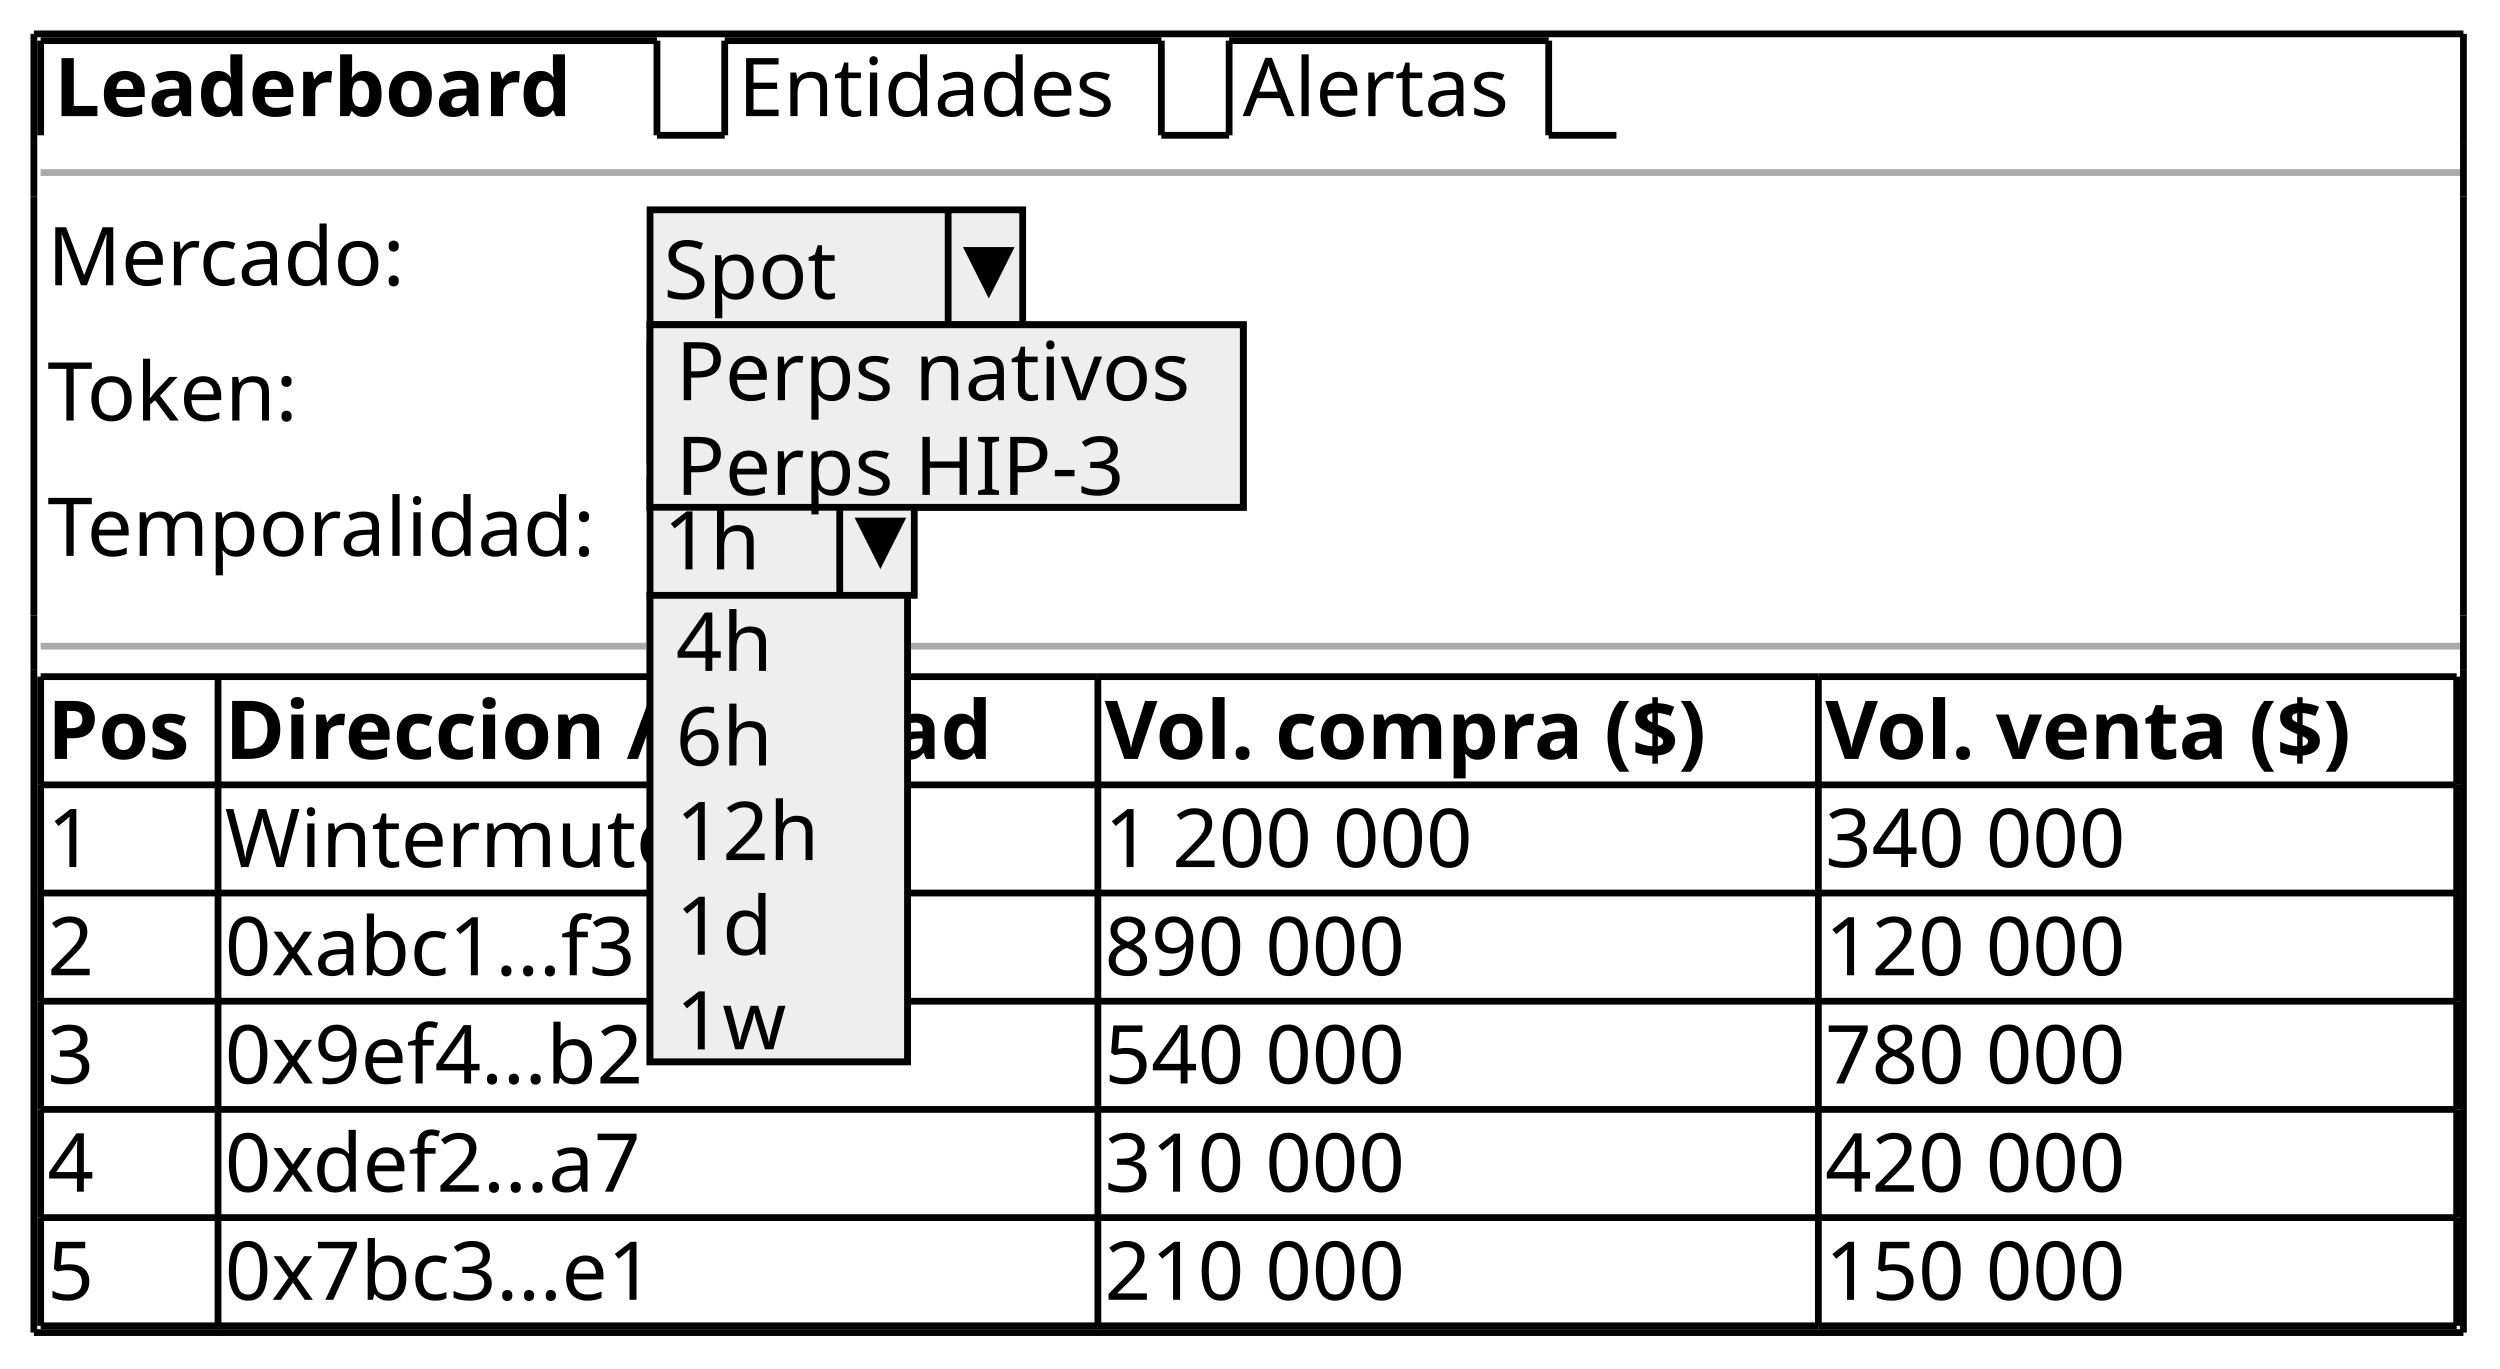
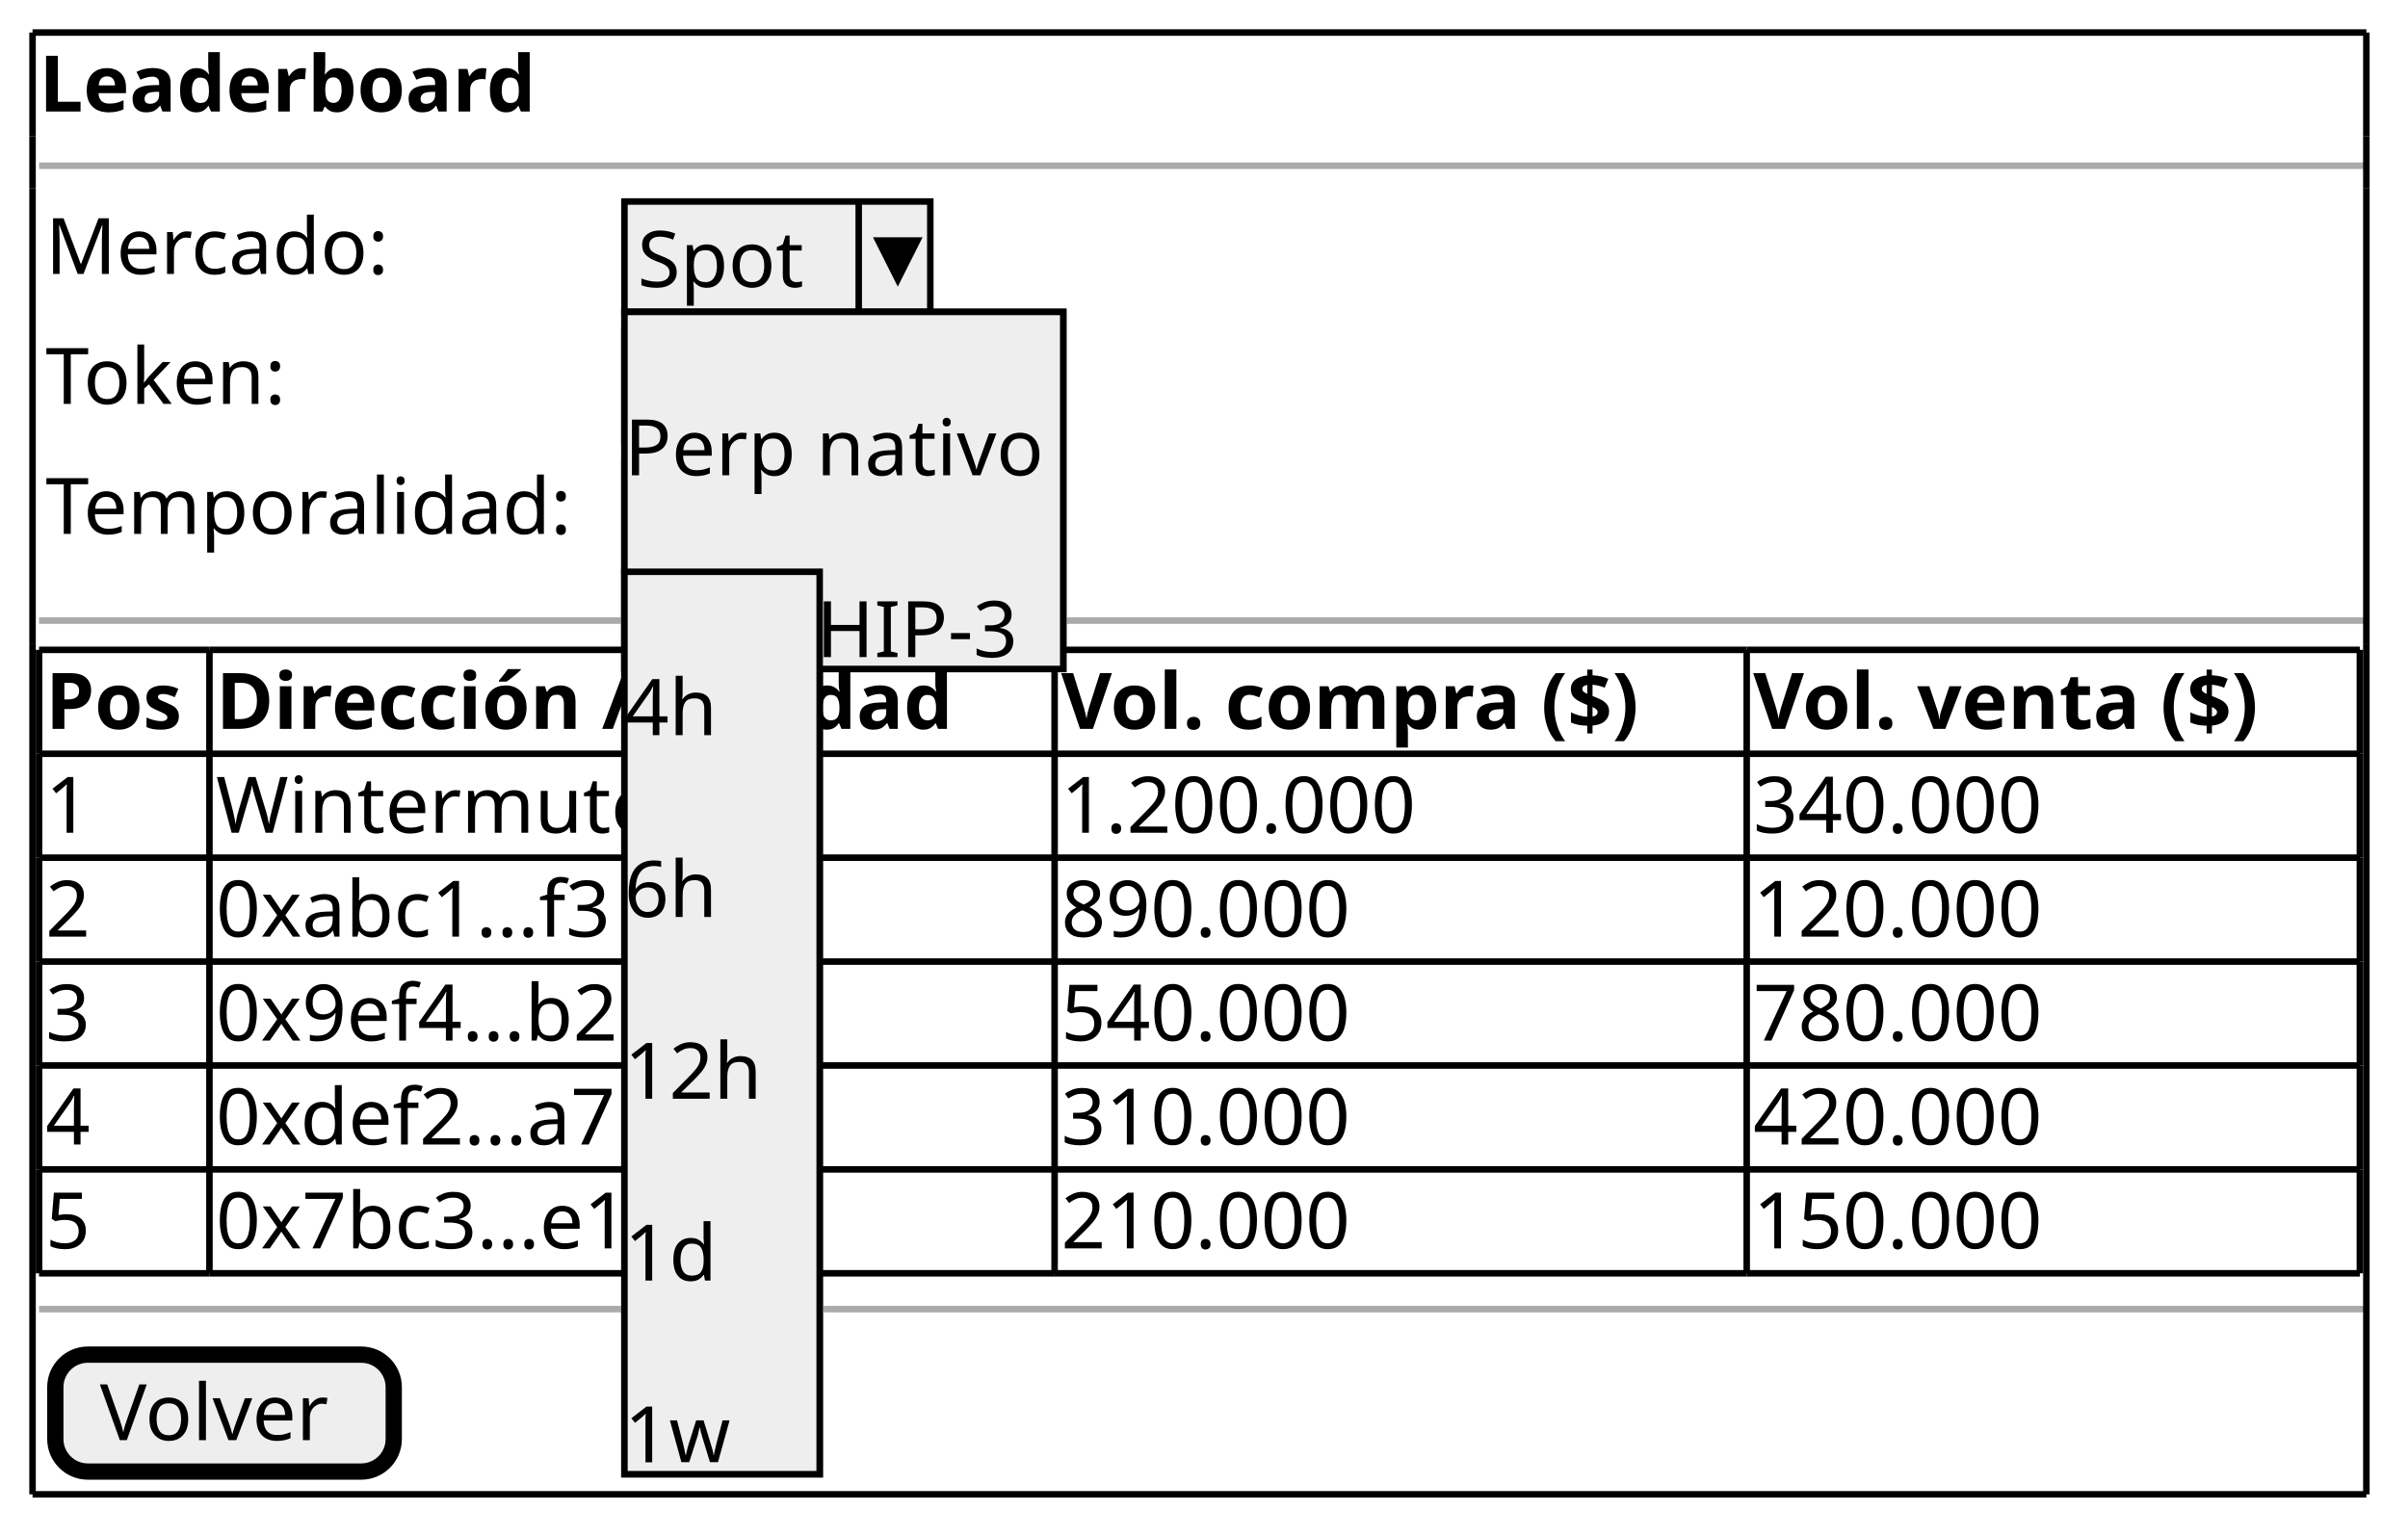
- <svg xmlns="http://www.w3.org/2000/svg" contentStyleType="text/css" data-diagram-type="SALT" height="202px" preserveAspectRatio="none" style="width:369px;height:202px;background:#FFFFFF;" version="1.1" viewBox="0 0 369 202" width="369px" zoomAndPan="magnify">
+ <svg xmlns="http://www.w3.org/2000/svg" contentStyleType="text/css" data-diagram-type="SALT" height="236px" preserveAspectRatio="none" style="width:370px;height:236px;background:#FFFFFF;" version="1.1" viewBox="0 0 370 236" width="370px" zoomAndPan="magnify">
  <defs />
  <g>
-     <text fill="#000000" font-family="sans-serif" font-size="12" font-weight="700" lengthAdjust="spacing" textLength="85.969" x="8" y="17.139">Leaderboard</text>
-     <line style="stroke:#000000;stroke-width:1;" x1="6" x2="6" y1="6" y2="19.969" />
-     <line style="stroke:#000000;stroke-width:1;" x1="6" x2="96.969" y1="6" y2="6" />
-     <line style="stroke:#000000;stroke-width:1;" x1="96.969" x2="96.969" y1="6" y2="19.969" />
-     <line style="stroke:#000000;stroke-width:1;" x1="96.969" x2="106.969" y1="19.969" y2="19.969" />
-     <text fill="#000000" font-family="sans-serif" font-size="12" lengthAdjust="spacing" textLength="59.449" x="108.969" y="17.139">Entidades</text>
-     <line style="stroke:#000000;stroke-width:1;" x1="106.969" x2="106.969" y1="6" y2="19.969" />
-     <line style="stroke:#000000;stroke-width:1;" x1="106.969" x2="171.418" y1="6" y2="6" />
-     <line style="stroke:#000000;stroke-width:1;" x1="171.418" x2="171.418" y1="6" y2="19.969" />
-     <line style="stroke:#000000;stroke-width:1;" x1="171.418" x2="181.418" y1="19.969" y2="19.969" />
-     <text fill="#000000" font-family="sans-serif" font-size="12" lengthAdjust="spacing" textLength="42.17" x="183.418" y="17.139">Alertas</text>
-     <line style="stroke:#000000;stroke-width:1;" x1="181.418" x2="181.418" y1="6" y2="19.969" />
-     <line style="stroke:#000000;stroke-width:1;" x1="181.418" x2="228.588" y1="6" y2="6" />
-     <line style="stroke:#000000;stroke-width:1;" x1="228.588" x2="228.588" y1="6" y2="19.969" />
-     <line style="stroke:#000000;stroke-width:1;" x1="228.588" x2="238.588" y1="19.969" y2="19.969" />
+     <text fill="#000000" font-family="sans-serif" font-size="12" font-weight="bold" lengthAdjust="spacing" textLength="85.969" x="6" y="17.139">Leaderboard</text>
    <line style="stroke:#AAAAAA;stroke-width:1;" x1="6" x2="363.603" y1="25.469" y2="25.469" />
    <text fill="#000000" font-family="sans-serif" font-size="12" lengthAdjust="spacing" textLength="55.623" x="7" y="42.107">Mercado:</text>
-     <rect fill="#EEEEEE" height="16.969" style="stroke:#000000;stroke-width:1;" width="55" x="95.947" y="30.969" />
+     <rect fill="#EEEEEE" height="16.969" style="stroke:#000000;stroke-width:1;" width="47" x="95.947" y="30.969" />
    <text fill="#000000" font-family="sans-serif" font-size="12" lengthAdjust="spacing" textLength="27.281" x="97.947" y="44.107">Spot</text>
-     <line style="stroke:#000000;stroke-width:1;" x1="139.947" x2="139.947" y1="30.969" y2="47.938" />
-     <polygon fill="#000000" points="142.947,36.969,148.947,36.969,145.947,42.938" style="stroke:#000000;stroke-width:1;" />
-     <rect fill="#EEEEEE" height="26.938" style="stroke:#000000;stroke-width:1;" width="87.559" x="95.947" y="47.938" />
-     <text fill="#000000" font-family="sans-serif" font-size="12" lengthAdjust="spacing" textLength="80.93" x="99.762" y="59.076">Perps nativos</text>
-     <text fill="#000000" font-family="sans-serif" font-size="12" lengthAdjust="spacing" textLength="69" x="99.762" y="73.045">Perps HIP-3</text>
+     <line style="stroke:#000000;stroke-width:1;" x1="131.947" x2="131.947" y1="30.969" y2="47.938" />
+     <polygon fill="#000000" points="134.947,36.969,140.947,36.969,137.947,42.938" style="stroke:#000000;stroke-width:1;" />
+     <rect fill="#EEEEEE" height="54.875" style="stroke:#000000;stroke-width:1;" width="67.426" x="95.947" y="47.938" />
+     <text fill="#000000" font-family="sans-serif" font-size="12" lengthAdjust="spacing" textLength="3.814" x="95.947" y="59.076"> </text>
+     <text fill="#000000" font-family="sans-serif" font-size="12" lengthAdjust="spacing" textLength="68.426" x="95.947" y="73.045">Perp nativo</text>
+     <text fill="#000000" font-family="sans-serif" font-size="12" lengthAdjust="spacing" textLength="3.814" x="95.947" y="87.014"> </text>
+     <text fill="#000000" font-family="sans-serif" font-size="12" lengthAdjust="spacing" textLength="62.748" x="95.947" y="100.982">Perp HIP-3</text>
    <text fill="#000000" font-family="sans-serif" font-size="12" lengthAdjust="spacing" textLength="40.652" x="7" y="62.076">Token:</text>
    <rect fill="#EEEEEE" height="16.969" style="stroke:#000000;stroke-width:1;" width="47.695" x="95.947" y="50.938" />
    <text fill="#000000" font-family="sans-serif" font-size="12" lengthAdjust="spacing" textLength="32.695" x="97.947" y="64.076">PURR</text>
    <line style="stroke:#000000;stroke-width:1;" x1="132.643" x2="132.643" y1="50.938" y2="67.906" />
    <polygon fill="#000000" points="135.643,56.938,141.643,56.938,138.643,62.906" style="stroke:#000000;stroke-width:1;" />
    <text fill="#000000" font-family="sans-serif" font-size="12" lengthAdjust="spacing" textLength="86.947" x="7" y="82.045">Temporalidad:</text>
-     <rect fill="#EEEEEE" height="16.969" style="stroke:#000000;stroke-width:1;" width="39" x="95.947" y="70.906" />
+     <rect fill="#EEEEEE" height="16.969" style="stroke:#000000;stroke-width:1;" width="31" x="95.947" y="70.906" />
    <text fill="#000000" font-family="sans-serif" font-size="12" lengthAdjust="spacing" textLength="15.24" x="97.947" y="84.045">1h</text>
-     <line style="stroke:#000000;stroke-width:1;" x1="123.947" x2="123.947" y1="70.906" y2="87.875" />
-     <polygon fill="#000000" points="126.947,76.906,132.947,76.906,129.947,82.875" style="stroke:#000000;stroke-width:1;" />
-     <rect fill="#EEEEEE" height="68.844" style="stroke:#000000;stroke-width:1;" width="38" x="95.947" y="87.875" />
-     <text fill="#000000" font-family="sans-serif" font-size="12" lengthAdjust="spacing" textLength="15.24" x="99.762" y="99.014">4h</text>
-     <text fill="#000000" font-family="sans-serif" font-size="12" lengthAdjust="spacing" textLength="15.24" x="99.762" y="112.982">6h</text>
-     <text fill="#000000" font-family="sans-serif" font-size="12" lengthAdjust="spacing" textLength="22.875" x="99.762" y="126.951">12h</text>
-     <text fill="#000000" font-family="sans-serif" font-size="12" lengthAdjust="spacing" textLength="15.252" x="99.762" y="140.92">1d</text>
-     <text fill="#000000" font-family="sans-serif" font-size="12" lengthAdjust="spacing" textLength="17.449" x="99.762" y="154.889">1w</text>
+     <line style="stroke:#000000;stroke-width:1;" x1="115.947" x2="115.947" y1="70.906" y2="87.875" />
+     <polygon fill="#000000" points="118.947,76.906,124.947,76.906,121.947,82.875" style="stroke:#000000;stroke-width:1;" />
+     <rect fill="#EEEEEE" height="138.688" style="stroke:#000000;stroke-width:1;" width="30" x="95.947" y="87.875" />
+     <text fill="#000000" font-family="sans-serif" font-size="12" lengthAdjust="spacing" textLength="3.814" x="95.947" y="99.014"> </text>
+     <text fill="#000000" font-family="sans-serif" font-size="12" lengthAdjust="spacing" textLength="15.24" x="95.947" y="112.982">4h</text>
+     <text fill="#000000" font-family="sans-serif" font-size="12" lengthAdjust="spacing" textLength="3.814" x="95.947" y="126.951"> </text>
+     <text fill="#000000" font-family="sans-serif" font-size="12" lengthAdjust="spacing" textLength="15.24" x="95.947" y="140.92">6h</text>
+     <text fill="#000000" font-family="sans-serif" font-size="12" lengthAdjust="spacing" textLength="3.814" x="95.947" y="154.889"> </text>
+     <text fill="#000000" font-family="sans-serif" font-size="12" lengthAdjust="spacing" textLength="22.875" x="95.947" y="168.857">12h</text>
+     <text fill="#000000" font-family="sans-serif" font-size="12" lengthAdjust="spacing" textLength="3.814" x="95.947" y="182.826"> </text>
+     <text fill="#000000" font-family="sans-serif" font-size="12" lengthAdjust="spacing" textLength="15.252" x="95.947" y="196.795">1d</text>
+     <text fill="#000000" font-family="sans-serif" font-size="12" lengthAdjust="spacing" textLength="3.814" x="95.947" y="210.764"> </text>
+     <text fill="#000000" font-family="sans-serif" font-size="12" lengthAdjust="spacing" textLength="17.449" x="95.947" y="224.732">1w</text>
    <line style="stroke:#AAAAAA;stroke-width:1;" x1="6" x2="363.603" y1="95.375" y2="95.375" />
-     <text fill="#000000" font-family="sans-serif" font-size="12" font-weight="700" lengthAdjust="spacing" textLength="24.182" x="7" y="112.014">Pos</text>
-     <text fill="#000000" font-family="sans-serif" font-size="12" font-weight="700" lengthAdjust="spacing" textLength="127.863" x="33.182" y="112.014">Direccion / Entidad</text>
-     <text fill="#000000" font-family="sans-serif" font-size="12" font-weight="700" lengthAdjust="spacing" textLength="104.344" x="163.045" y="112.014">Vol. compra ($)</text>
-     <text fill="#000000" font-family="sans-serif" font-size="12" font-weight="700" lengthAdjust="spacing" textLength="92.215" x="269.389" y="112.014">Vol. venta ($)</text>
+     <text fill="#000000" font-family="sans-serif" font-size="12" font-weight="bold" lengthAdjust="spacing" textLength="24.182" x="7" y="112.014">Pos</text>
+     <text fill="#000000" font-family="sans-serif" font-size="12" font-weight="bold" lengthAdjust="spacing" textLength="127.863" x="33.182" y="112.014">Dirección / Entidad</text>
+     <text fill="#000000" font-family="sans-serif" font-size="12" font-weight="bold" lengthAdjust="spacing" textLength="104.344" x="163.045" y="112.014">Vol. compra ($)</text>
+     <text fill="#000000" font-family="sans-serif" font-size="12" font-weight="bold" lengthAdjust="spacing" textLength="92.215" x="269.389" y="112.014">Vol. venta ($)</text>
    <text fill="#000000" font-family="sans-serif" font-size="12" lengthAdjust="spacing" textLength="7.635" x="7" y="127.982">1</text>
    <text fill="#000000" font-family="sans-serif" font-size="12" lengthAdjust="spacing" textLength="71.209" x="33.182" y="127.982">Wintermute</text>
-     <text fill="#000000" font-family="sans-serif" font-size="12" lengthAdjust="spacing" textLength="61.072" x="163.045" y="127.982">1 200 000</text>
-     <text fill="#000000" font-family="sans-serif" font-size="12" lengthAdjust="spacing" textLength="49.623" x="269.389" y="127.982">340 000</text>
+     <text fill="#000000" font-family="sans-serif" font-size="12" lengthAdjust="spacing" textLength="61.072" x="163.045" y="127.982">1.200.000</text>
+     <text fill="#000000" font-family="sans-serif" font-size="12" lengthAdjust="spacing" textLength="49.623" x="269.389" y="127.982">340.000</text>
    <text fill="#000000" font-family="sans-serif" font-size="12" lengthAdjust="spacing" textLength="7.635" x="7" y="143.951">2</text>
    <text fill="#000000" font-family="sans-serif" font-size="12" lengthAdjust="spacing" textLength="67.242" x="33.182" y="143.951">0xabc1...f3</text>
-     <text fill="#000000" font-family="sans-serif" font-size="12" lengthAdjust="spacing" textLength="49.623" x="163.045" y="143.951">890 000</text>
-     <text fill="#000000" font-family="sans-serif" font-size="12" lengthAdjust="spacing" textLength="49.623" x="269.389" y="143.951">120 000</text>
+     <text fill="#000000" font-family="sans-serif" font-size="12" lengthAdjust="spacing" textLength="49.623" x="163.045" y="143.951">890.000</text>
+     <text fill="#000000" font-family="sans-serif" font-size="12" lengthAdjust="spacing" textLength="49.623" x="269.389" y="143.951">120.000</text>
    <text fill="#000000" font-family="sans-serif" font-size="12" lengthAdjust="spacing" textLength="7.635" x="7" y="159.92">3</text>
    <text fill="#000000" font-family="sans-serif" font-size="12" lengthAdjust="spacing" textLength="68.309" x="33.182" y="159.92">0x9ef4...b2</text>
-     <text fill="#000000" font-family="sans-serif" font-size="12" lengthAdjust="spacing" textLength="49.623" x="163.045" y="159.92">540 000</text>
-     <text fill="#000000" font-family="sans-serif" font-size="12" lengthAdjust="spacing" textLength="49.623" x="269.389" y="159.92">780 000</text>
+     <text fill="#000000" font-family="sans-serif" font-size="12" lengthAdjust="spacing" textLength="49.623" x="163.045" y="159.92">540.000</text>
+     <text fill="#000000" font-family="sans-serif" font-size="12" lengthAdjust="spacing" textLength="49.623" x="269.389" y="159.92">780.000</text>
    <text fill="#000000" font-family="sans-serif" font-size="12" lengthAdjust="spacing" textLength="7.635" x="7" y="175.889">4</text>
    <text fill="#000000" font-family="sans-serif" font-size="12" lengthAdjust="spacing" textLength="68.027" x="33.182" y="175.889">0xdef2...a7</text>
-     <text fill="#000000" font-family="sans-serif" font-size="12" lengthAdjust="spacing" textLength="49.623" x="163.045" y="175.889">310 000</text>
-     <text fill="#000000" font-family="sans-serif" font-size="12" lengthAdjust="spacing" textLength="49.623" x="269.389" y="175.889">420 000</text>
+     <text fill="#000000" font-family="sans-serif" font-size="12" lengthAdjust="spacing" textLength="49.623" x="163.045" y="175.889">310.000</text>
+     <text fill="#000000" font-family="sans-serif" font-size="12" lengthAdjust="spacing" textLength="49.623" x="269.389" y="175.889">420.000</text>
    <text fill="#000000" font-family="sans-serif" font-size="12" lengthAdjust="spacing" textLength="7.635" x="7" y="191.857">5</text>
    <text fill="#000000" font-family="sans-serif" font-size="12" lengthAdjust="spacing" textLength="70.682" x="33.182" y="191.857">0x7bc3...e1</text>
-     <text fill="#000000" font-family="sans-serif" font-size="12" lengthAdjust="spacing" textLength="49.623" x="163.045" y="191.857">210 000</text>
-     <text fill="#000000" font-family="sans-serif" font-size="12" lengthAdjust="spacing" textLength="49.623" x="269.389" y="191.857">150 000</text>
+     <text fill="#000000" font-family="sans-serif" font-size="12" lengthAdjust="spacing" textLength="49.623" x="163.045" y="191.857">210.000</text>
+     <text fill="#000000" font-family="sans-serif" font-size="12" lengthAdjust="spacing" textLength="49.623" x="269.389" y="191.857">150.000</text>
    <line style="stroke:#000000;stroke-width:1;" x1="6" x2="32.182" y1="99.875" y2="99.875" />
    <line style="stroke:#000000;stroke-width:1;" x1="32.182" x2="162.045" y1="99.875" y2="99.875" />
    <line style="stroke:#000000;stroke-width:1;" x1="162.045" x2="268.389" y1="99.875" y2="99.875" />
    <line style="stroke:#000000;stroke-width:1;" x1="268.389" x2="362.603" y1="99.875" y2="99.875" />
    <line style="stroke:#000000;stroke-width:1;" x1="6" x2="32.182" y1="147.781" y2="147.781" />
    <line style="stroke:#000000;stroke-width:1;" x1="32.182" x2="162.045" y1="147.781" y2="147.781" />
    <line style="stroke:#000000;stroke-width:1;" x1="162.045" x2="268.389" y1="147.781" y2="147.781" />
    <line style="stroke:#000000;stroke-width:1;" x1="268.389" x2="362.603" y1="147.781" y2="147.781" />
    <line style="stroke:#000000;stroke-width:1;" x1="6" x2="32.182" y1="195.688" y2="195.688" />
    <line style="stroke:#000000;stroke-width:1;" x1="32.182" x2="162.045" y1="195.688" y2="195.688" />
    <line style="stroke:#000000;stroke-width:1;" x1="162.045" x2="268.389" y1="195.688" y2="195.688" />
    <line style="stroke:#000000;stroke-width:1;" x1="268.389" x2="362.603" y1="195.688" y2="195.688" />
    <line style="stroke:#000000;stroke-width:1;" x1="6" x2="32.182" y1="131.812" y2="131.812" />
    <line style="stroke:#000000;stroke-width:1;" x1="32.182" x2="162.045" y1="131.812" y2="131.812" />
    <line style="stroke:#000000;stroke-width:1;" x1="162.045" x2="268.389" y1="131.812" y2="131.812" />
    <line style="stroke:#000000;stroke-width:1;" x1="268.389" x2="362.603" y1="131.812" y2="131.812" />
    <line style="stroke:#000000;stroke-width:1;" x1="6" x2="32.182" y1="179.719" y2="179.719" />
    <line style="stroke:#000000;stroke-width:1;" x1="32.182" x2="162.045" y1="179.719" y2="179.719" />
    <line style="stroke:#000000;stroke-width:1;" x1="162.045" x2="268.389" y1="179.719" y2="179.719" />
    <line style="stroke:#000000;stroke-width:1;" x1="268.389" x2="362.603" y1="179.719" y2="179.719" />
    <line style="stroke:#000000;stroke-width:1;" x1="6" x2="32.182" y1="115.844" y2="115.844" />
    <line style="stroke:#000000;stroke-width:1;" x1="32.182" x2="162.045" y1="115.844" y2="115.844" />
    <line style="stroke:#000000;stroke-width:1;" x1="162.045" x2="268.389" y1="115.844" y2="115.844" />
    <line style="stroke:#000000;stroke-width:1;" x1="268.389" x2="362.603" y1="115.844" y2="115.844" />
    <line style="stroke:#000000;stroke-width:1;" x1="6" x2="32.182" y1="163.75" y2="163.75" />
    <line style="stroke:#000000;stroke-width:1;" x1="32.182" x2="162.045" y1="163.75" y2="163.75" />
    <line style="stroke:#000000;stroke-width:1;" x1="162.045" x2="268.389" y1="163.75" y2="163.75" />
    <line style="stroke:#000000;stroke-width:1;" x1="268.389" x2="362.603" y1="163.75" y2="163.75" />
    <line style="stroke:#000000;stroke-width:1;" x1="6" x2="6" y1="99.875" y2="115.844" />
    <line style="stroke:#000000;stroke-width:1;" x1="362.603" x2="362.603" y1="163.75" y2="179.719" />
    <line style="stroke:#000000;stroke-width:1;" x1="32.182" x2="32.182" y1="99.875" y2="115.844" />
    <line style="stroke:#000000;stroke-width:1;" x1="162.045" x2="162.045" y1="99.875" y2="115.844" />
    <line style="stroke:#000000;stroke-width:1;" x1="268.389" x2="268.389" y1="99.875" y2="115.844" />
    <line style="stroke:#000000;stroke-width:1;" x1="362.603" x2="362.603" y1="99.875" y2="115.844" />
    <line style="stroke:#000000;stroke-width:1;" x1="6" x2="6" y1="147.781" y2="163.75" />
    <line style="stroke:#000000;stroke-width:1;" x1="32.182" x2="32.182" y1="147.781" y2="163.75" />
    <line style="stroke:#000000;stroke-width:1;" x1="162.045" x2="162.045" y1="147.781" y2="163.75" />
    <line style="stroke:#000000;stroke-width:1;" x1="268.389" x2="268.389" y1="147.781" y2="163.75" />
    <line style="stroke:#000000;stroke-width:1;" x1="362.603" x2="362.603" y1="147.781" y2="163.75" />
    <line style="stroke:#000000;stroke-width:1;" x1="6" x2="6" y1="131.812" y2="147.781" />
    <line style="stroke:#000000;stroke-width:1;" x1="32.182" x2="32.182" y1="131.812" y2="147.781" />
    <line style="stroke:#000000;stroke-width:1;" x1="162.045" x2="162.045" y1="131.812" y2="147.781" />
    <line style="stroke:#000000;stroke-width:1;" x1="268.389" x2="268.389" y1="131.812" y2="147.781" />
    <line style="stroke:#000000;stroke-width:1;" x1="362.603" x2="362.603" y1="131.812" y2="147.781" />
    <line style="stroke:#000000;stroke-width:1;" x1="6" x2="6" y1="179.719" y2="195.688" />
    <line style="stroke:#000000;stroke-width:1;" x1="32.182" x2="32.182" y1="179.719" y2="195.688" />
    <line style="stroke:#000000;stroke-width:1;" x1="162.045" x2="162.045" y1="179.719" y2="195.688" />
    <line style="stroke:#000000;stroke-width:1;" x1="268.389" x2="268.389" y1="179.719" y2="195.688" />
    <line style="stroke:#000000;stroke-width:1;" x1="6" x2="6" y1="115.844" y2="131.812" />
    <line style="stroke:#000000;stroke-width:1;" x1="362.603" x2="362.603" y1="179.719" y2="195.688" />
    <line style="stroke:#000000;stroke-width:1;" x1="32.182" x2="32.182" y1="115.844" y2="131.812" />
    <line style="stroke:#000000;stroke-width:1;" x1="162.045" x2="162.045" y1="115.844" y2="131.812" />
    <line style="stroke:#000000;stroke-width:1;" x1="268.389" x2="268.389" y1="115.844" y2="131.812" />
    <line style="stroke:#000000;stroke-width:1;" x1="362.603" x2="362.603" y1="115.844" y2="131.812" />
    <line style="stroke:#000000;stroke-width:1;" x1="6" x2="6" y1="163.75" y2="179.719" />
    <line style="stroke:#000000;stroke-width:1;" x1="32.182" x2="32.182" y1="163.75" y2="179.719" />
    <line style="stroke:#000000;stroke-width:1;" x1="162.045" x2="162.045" y1="163.75" y2="179.719" />
    <line style="stroke:#000000;stroke-width:1;" x1="268.389" x2="268.389" y1="163.75" y2="179.719" />
+     <line style="stroke:#AAAAAA;stroke-width:1;" x1="6" x2="363.603" y1="201.188" y2="201.188" />
+     <rect fill="#EEEEEE" height="17.969" rx="5" ry="5" style="stroke:#000000;stroke-width:2.5;" width="52" x="8.5" y="208.188" />
+     <text fill="#000000" font-family="sans-serif" font-size="12" lengthAdjust="spacing" textLength="38.303" x="15.349" y="221.326">Volver</text>
    <line style="stroke:#000000;stroke-width:1;" x1="5" x2="363.603" y1="5" y2="5" />
-     <line style="stroke:#000000;stroke-width:1;" x1="5" x2="363.603" y1="196.688" y2="196.688" />
+     <line style="stroke:#000000;stroke-width:1;" x1="5" x2="363.603" y1="229.656" y2="229.656" />
    <line style="stroke:#000000;stroke-width:1;" x1="5" x2="5" y1="5" y2="20.969" />
+     <line style="stroke:#000000;stroke-width:1;" x1="363.603" x2="363.603" y1="5" y2="20.969" />
+     <line style="stroke:#000000;stroke-width:1;" x1="5" x2="5" y1="196.688" y2="204.688" />
+     <line style="stroke:#000000;stroke-width:1;" x1="363.603" x2="363.603" y1="196.688" y2="204.688" />
+     <line style="stroke:#000000;stroke-width:1;" x1="5" x2="5" y1="90.875" y2="98.875" />
+     <line style="stroke:#000000;stroke-width:1;" x1="363.603" x2="363.603" y1="90.875" y2="98.875" />
+     <line style="stroke:#000000;stroke-width:1;" x1="5" x2="5" y1="20.969" y2="28.969" />
    <line style="stroke:#000000;stroke-width:1;" x1="363.603" x2="363.603" y1="20.969" y2="28.969" />
-     <line style="stroke:#000000;stroke-width:1;" x1="363.603" x2="363.603" y1="5" y2="20.969" />
+     <line style="stroke:#000000;stroke-width:1;" x1="5" x2="5" y1="204.688" y2="229.656" />
+     <line style="stroke:#000000;stroke-width:1;" x1="363.603" x2="363.603" y1="204.688" y2="229.656" />
    <line style="stroke:#000000;stroke-width:1;" x1="5" x2="5" y1="98.875" y2="196.688" />
-     <line style="stroke:#000000;stroke-width:1;" x1="5" x2="5" y1="90.875" y2="98.875" />
    <line style="stroke:#000000;stroke-width:1;" x1="363.603" x2="363.603" y1="98.875" y2="196.688" />
    <line style="stroke:#000000;stroke-width:1;" x1="5" x2="5" y1="28.969" y2="90.875" />
-     <line style="stroke:#000000;stroke-width:1;" x1="363.603" x2="363.603" y1="90.875" y2="98.875" />
-     <line style="stroke:#000000;stroke-width:1;" x1="5" x2="5" y1="20.969" y2="28.969" />
    <line style="stroke:#000000;stroke-width:1;" x1="363.603" x2="363.603" y1="28.969" y2="90.875" />
-     <rect fill="#EEEEEE" height="26.938" style="stroke:#000000;stroke-width:1;" width="87.559" x="95.947" y="47.938" />
-     <text fill="#000000" font-family="sans-serif" font-size="12" lengthAdjust="spacing" textLength="80.93" x="99.762" y="59.076">Perps nativos</text>
-     <text fill="#000000" font-family="sans-serif" font-size="12" lengthAdjust="spacing" textLength="69" x="99.762" y="73.045">Perps HIP-3</text>
-     <rect fill="#EEEEEE" height="68.844" style="stroke:#000000;stroke-width:1;" width="38" x="95.947" y="87.875" />
-     <text fill="#000000" font-family="sans-serif" font-size="12" lengthAdjust="spacing" textLength="15.24" x="99.762" y="99.014">4h</text>
-     <text fill="#000000" font-family="sans-serif" font-size="12" lengthAdjust="spacing" textLength="15.24" x="99.762" y="112.982">6h</text>
-     <text fill="#000000" font-family="sans-serif" font-size="12" lengthAdjust="spacing" textLength="22.875" x="99.762" y="126.951">12h</text>
-     <text fill="#000000" font-family="sans-serif" font-size="12" lengthAdjust="spacing" textLength="15.252" x="99.762" y="140.92">1d</text>
-     <text fill="#000000" font-family="sans-serif" font-size="12" lengthAdjust="spacing" textLength="17.449" x="99.762" y="154.889">1w</text>
+     <rect fill="#EEEEEE" height="54.875" style="stroke:#000000;stroke-width:1;" width="67.426" x="95.947" y="47.938" />
+     <text fill="#000000" font-family="sans-serif" font-size="12" lengthAdjust="spacing" textLength="3.814" x="95.947" y="59.076"> </text>
+     <text fill="#000000" font-family="sans-serif" font-size="12" lengthAdjust="spacing" textLength="68.426" x="95.947" y="73.045">Perp nativo</text>
+     <text fill="#000000" font-family="sans-serif" font-size="12" lengthAdjust="spacing" textLength="3.814" x="95.947" y="87.014"> </text>
+     <text fill="#000000" font-family="sans-serif" font-size="12" lengthAdjust="spacing" textLength="62.748" x="95.947" y="100.982">Perp HIP-3</text>
+     <rect fill="#EEEEEE" height="138.688" style="stroke:#000000;stroke-width:1;" width="30" x="95.947" y="87.875" />
+     <text fill="#000000" font-family="sans-serif" font-size="12" lengthAdjust="spacing" textLength="3.814" x="95.947" y="99.014"> </text>
+     <text fill="#000000" font-family="sans-serif" font-size="12" lengthAdjust="spacing" textLength="15.24" x="95.947" y="112.982">4h</text>
+     <text fill="#000000" font-family="sans-serif" font-size="12" lengthAdjust="spacing" textLength="3.814" x="95.947" y="126.951"> </text>
+     <text fill="#000000" font-family="sans-serif" font-size="12" lengthAdjust="spacing" textLength="15.24" x="95.947" y="140.92">6h</text>
+     <text fill="#000000" font-family="sans-serif" font-size="12" lengthAdjust="spacing" textLength="3.814" x="95.947" y="154.889"> </text>
+     <text fill="#000000" font-family="sans-serif" font-size="12" lengthAdjust="spacing" textLength="22.875" x="95.947" y="168.857">12h</text>
+     <text fill="#000000" font-family="sans-serif" font-size="12" lengthAdjust="spacing" textLength="3.814" x="95.947" y="182.826"> </text>
+     <text fill="#000000" font-family="sans-serif" font-size="12" lengthAdjust="spacing" textLength="15.252" x="95.947" y="196.795">1d</text>
+     <text fill="#000000" font-family="sans-serif" font-size="12" lengthAdjust="spacing" textLength="3.814" x="95.947" y="210.764"> </text>
+     <text fill="#000000" font-family="sans-serif" font-size="12" lengthAdjust="spacing" textLength="17.449" x="95.947" y="224.732">1w</text>
  </g>
</svg>
